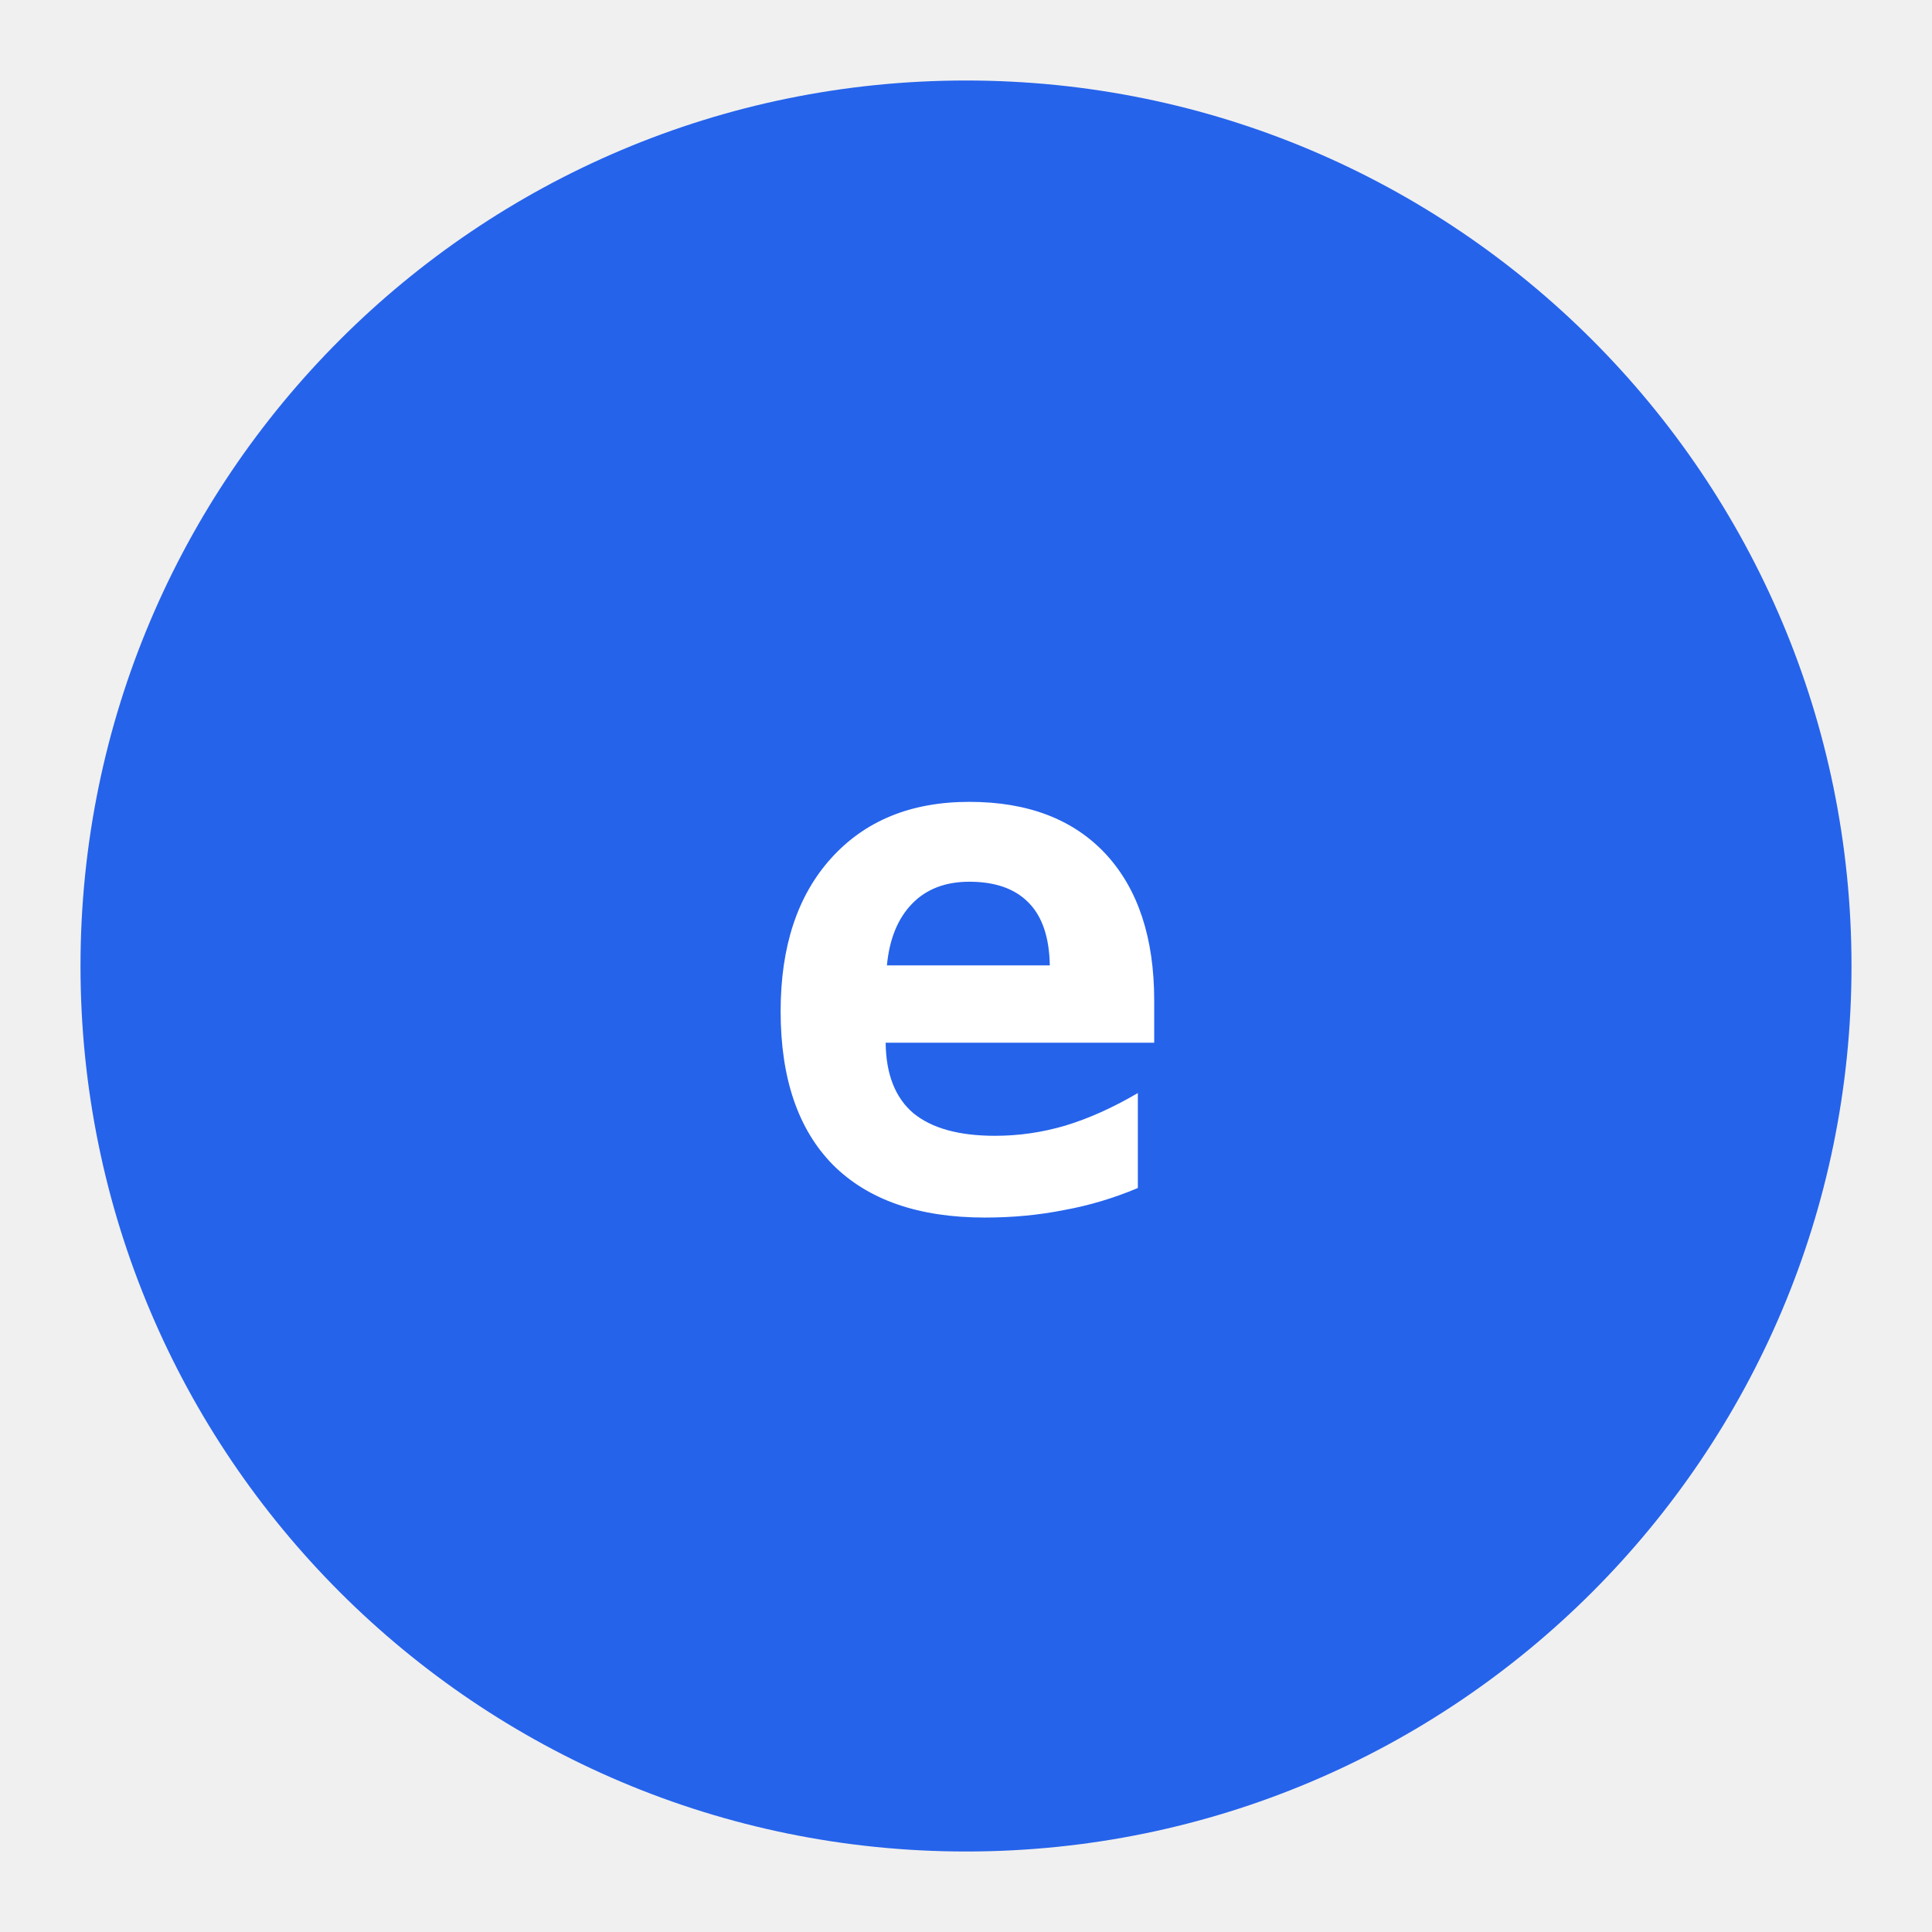
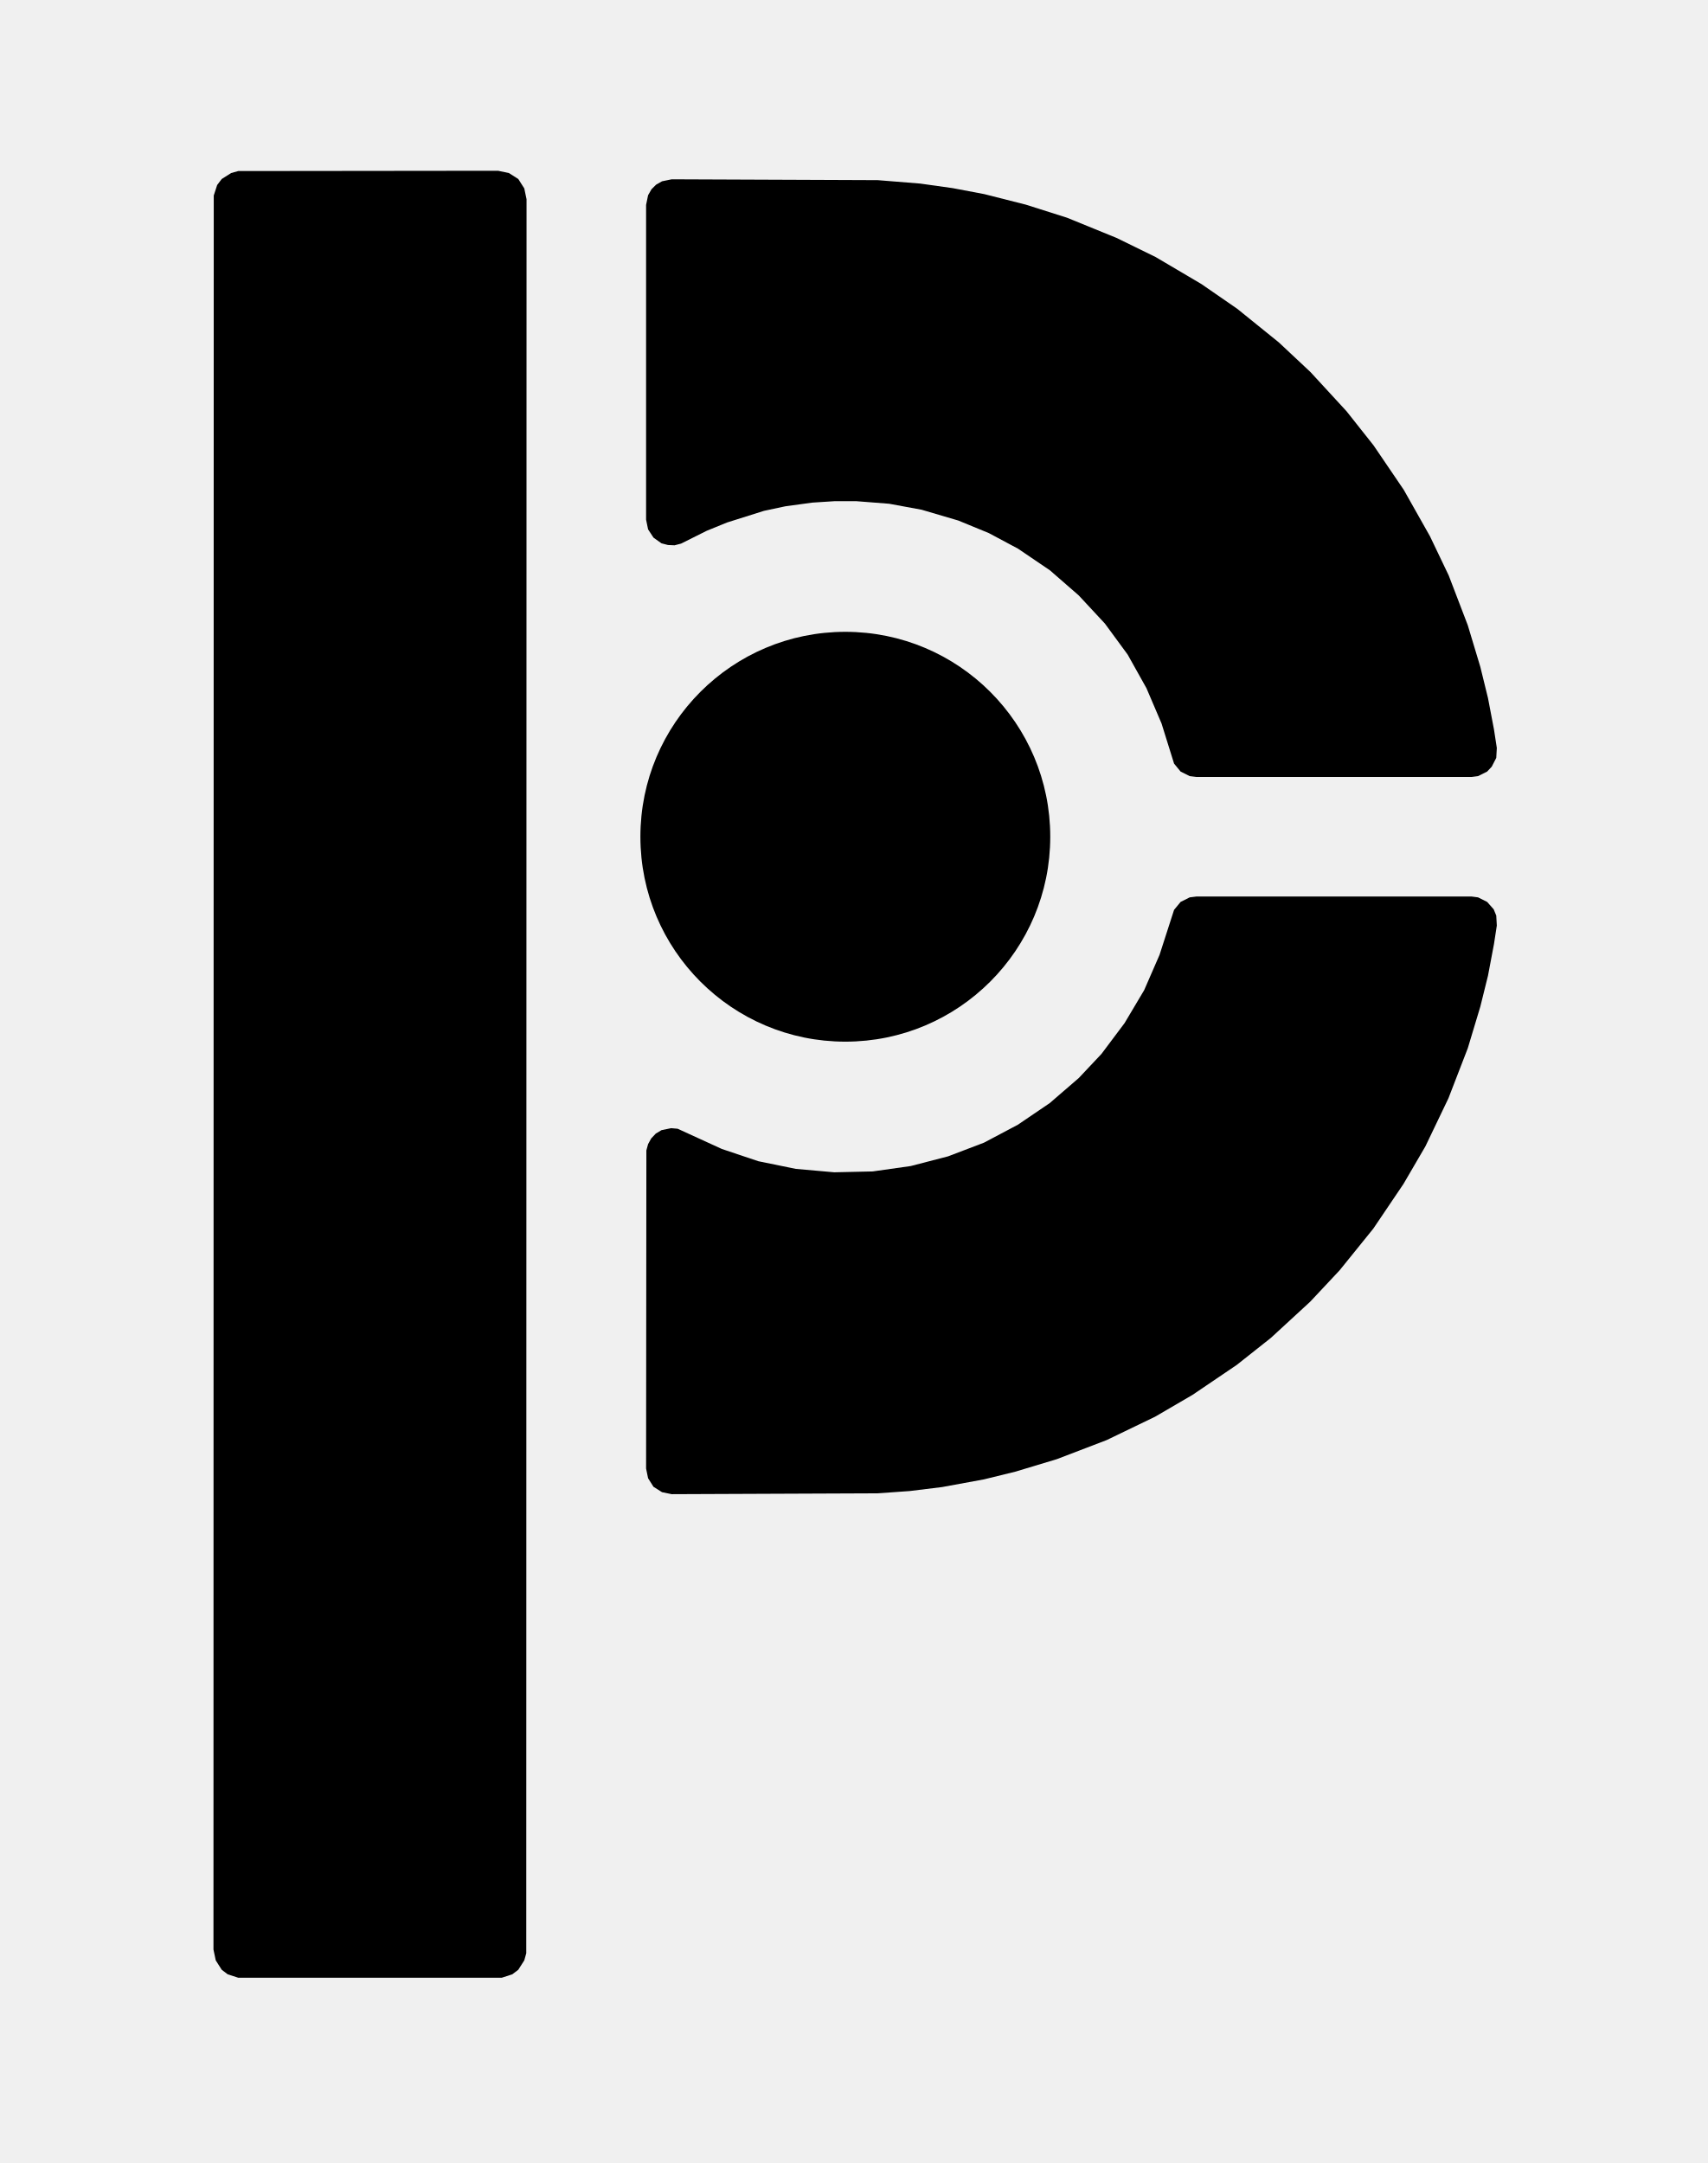
- <svg xmlns="http://www.w3.org/2000/svg" viewBox="0 0 48 48" width="32" height="32">
-   <circle cx="24" cy="24" r="22" fill="#2563eb" />
-   <text x="24" y="30" font-family="monospace" font-size="18" font-weight="bold" fill="white" text-anchor="middle">e</text>
+ <svg xmlns="http://www.w3.org/2000/svg" viewBox="300 70 600 760" role="img" aria-label="Poweur">
+   <g fill="#000000">
+     <path d="M485.0 140.0 L484.2 136.2 L482.1 132.9 L478.8 130.8 L475.0 130.0 L383.7 130.1 L381.2 130.8 L377.9 132.9 L376.3 135.0 L375.1 138.7 L375.0 755.0 L375.8 758.8 L377.9 762.1 L380.0 763.7 L383.7 764.9 L476.3 764.9 L480.0 763.7 L482.1 762.1 L484.2 758.8 L484.9 756.3 Z" />
+     <path d="M527.0 252.6 L527.7 256.0 L529.6 258.9 L532.4 260.9 L534.7 261.5 L537.0 261.6 L539.3 261.0 L548.3 256.5 L555.4 253.6 L568.4 249.5 L575.9 247.9 L585.4 246.6 L593.2 246.1 L600.9 246.1 L612.4 247.0 L623.8 249.1 L636.7 252.9 L647.4 257.3 L657.7 262.8 L668.9 270.4 L679.0 279.2 L688.2 289.1 L696.2 300.0 L702.8 311.8 L708.1 324.2 L712.5 338.3 L714.8 341.1 L718.0 342.7 L720.4 343.0 L817.0 343.0 L819.3 342.7 L822.5 341.1 L824.1 339.4 L825.7 336.3 L825.9 332.8 L824.9 326.3 L822.8 315.3 L820.1 304.3 L815.7 289.7 L809.0 272.2 L802.4 258.4 L793.2 242.1 L782.6 226.5 L773.1 214.5 L760.4 200.7 L749.3 190.3 L734.7 178.5 L722.1 169.8 L706.0 160.3 L692.3 153.6 L674.9 146.5 L660.4 141.9 L645.8 138.2 L634.7 136.1 L623.3 134.5 L608.4 133.3 L536.0 133.0 L532.6 133.7 L530.5 134.9 L528.9 136.5 L527.7 138.6 L527.0 142.0 Z" />
+     <path d="M553.6 473.7 L538.1 466.6 L535.8 466.4 L532.4 467.1 L530.4 468.3 L528.8 470.0 L527.7 472.0 L527.1 474.2 L527.0 586.0 L527.7 589.4 L529.6 592.4 L532.6 594.3 L536.0 595.0 L608.3 594.7 L619.6 593.9 L631.0 592.5 L645.7 589.8 L656.7 587.1 L671.3 582.7 L688.8 576.0 L705.8 567.8 L719.0 560.1 L734.5 549.6 L746.5 540.1 L760.3 527.4 L770.7 516.3 L782.5 501.7 L793.1 486.0 L800.8 472.8 L808.9 455.9 L815.7 438.3 L820.1 423.7 L822.8 412.8 L824.9 401.7 L825.9 395.2 L825.7 391.7 L824.8 389.5 L822.5 386.9 L819.3 385.3 L817.0 385.0 L720.4 385.0 L718.0 385.3 L714.8 386.9 L712.5 389.7 L707.4 405.5 L702.0 417.9 L695.1 429.5 L687.0 440.3 L679.0 448.8 L668.8 457.6 L657.6 465.2 L645.7 471.5 L633.1 476.3 L620.0 479.7 L606.6 481.6 L593.1 481.9 L579.6 480.7 L566.4 478.0 Z" />
+     <circle cx="597" cy="364" r="72" />
+   </g>
</svg>
